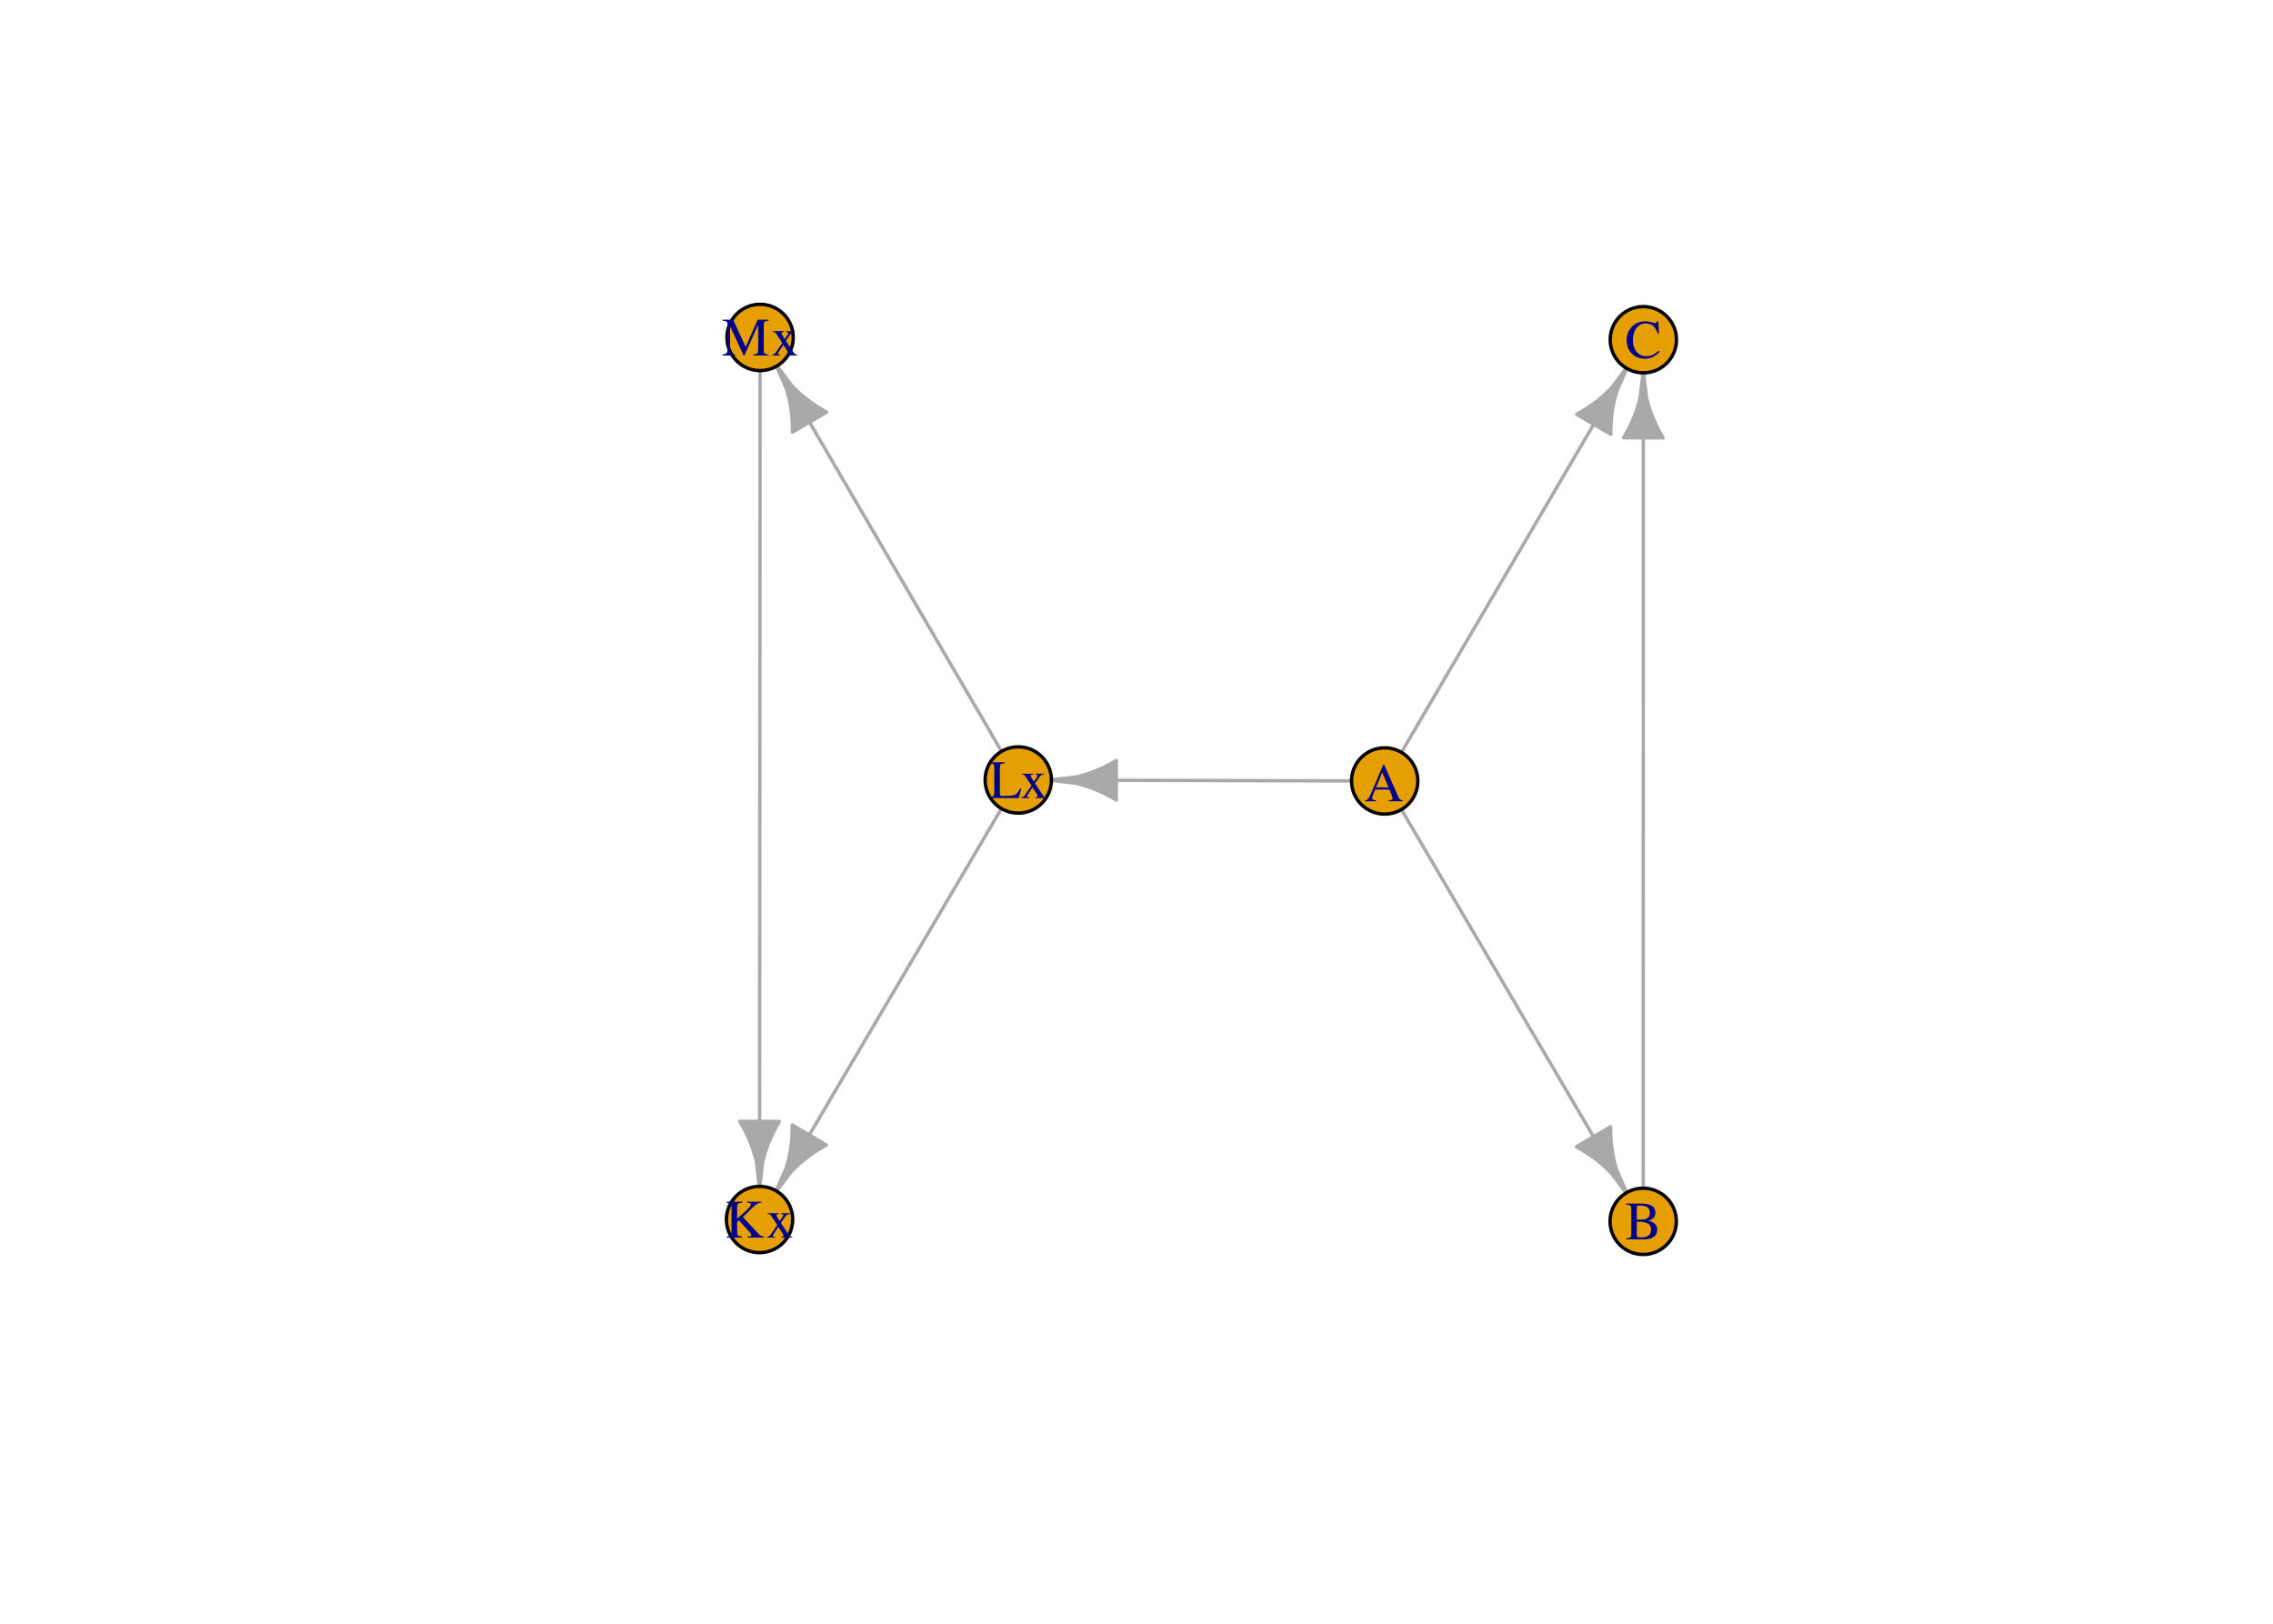
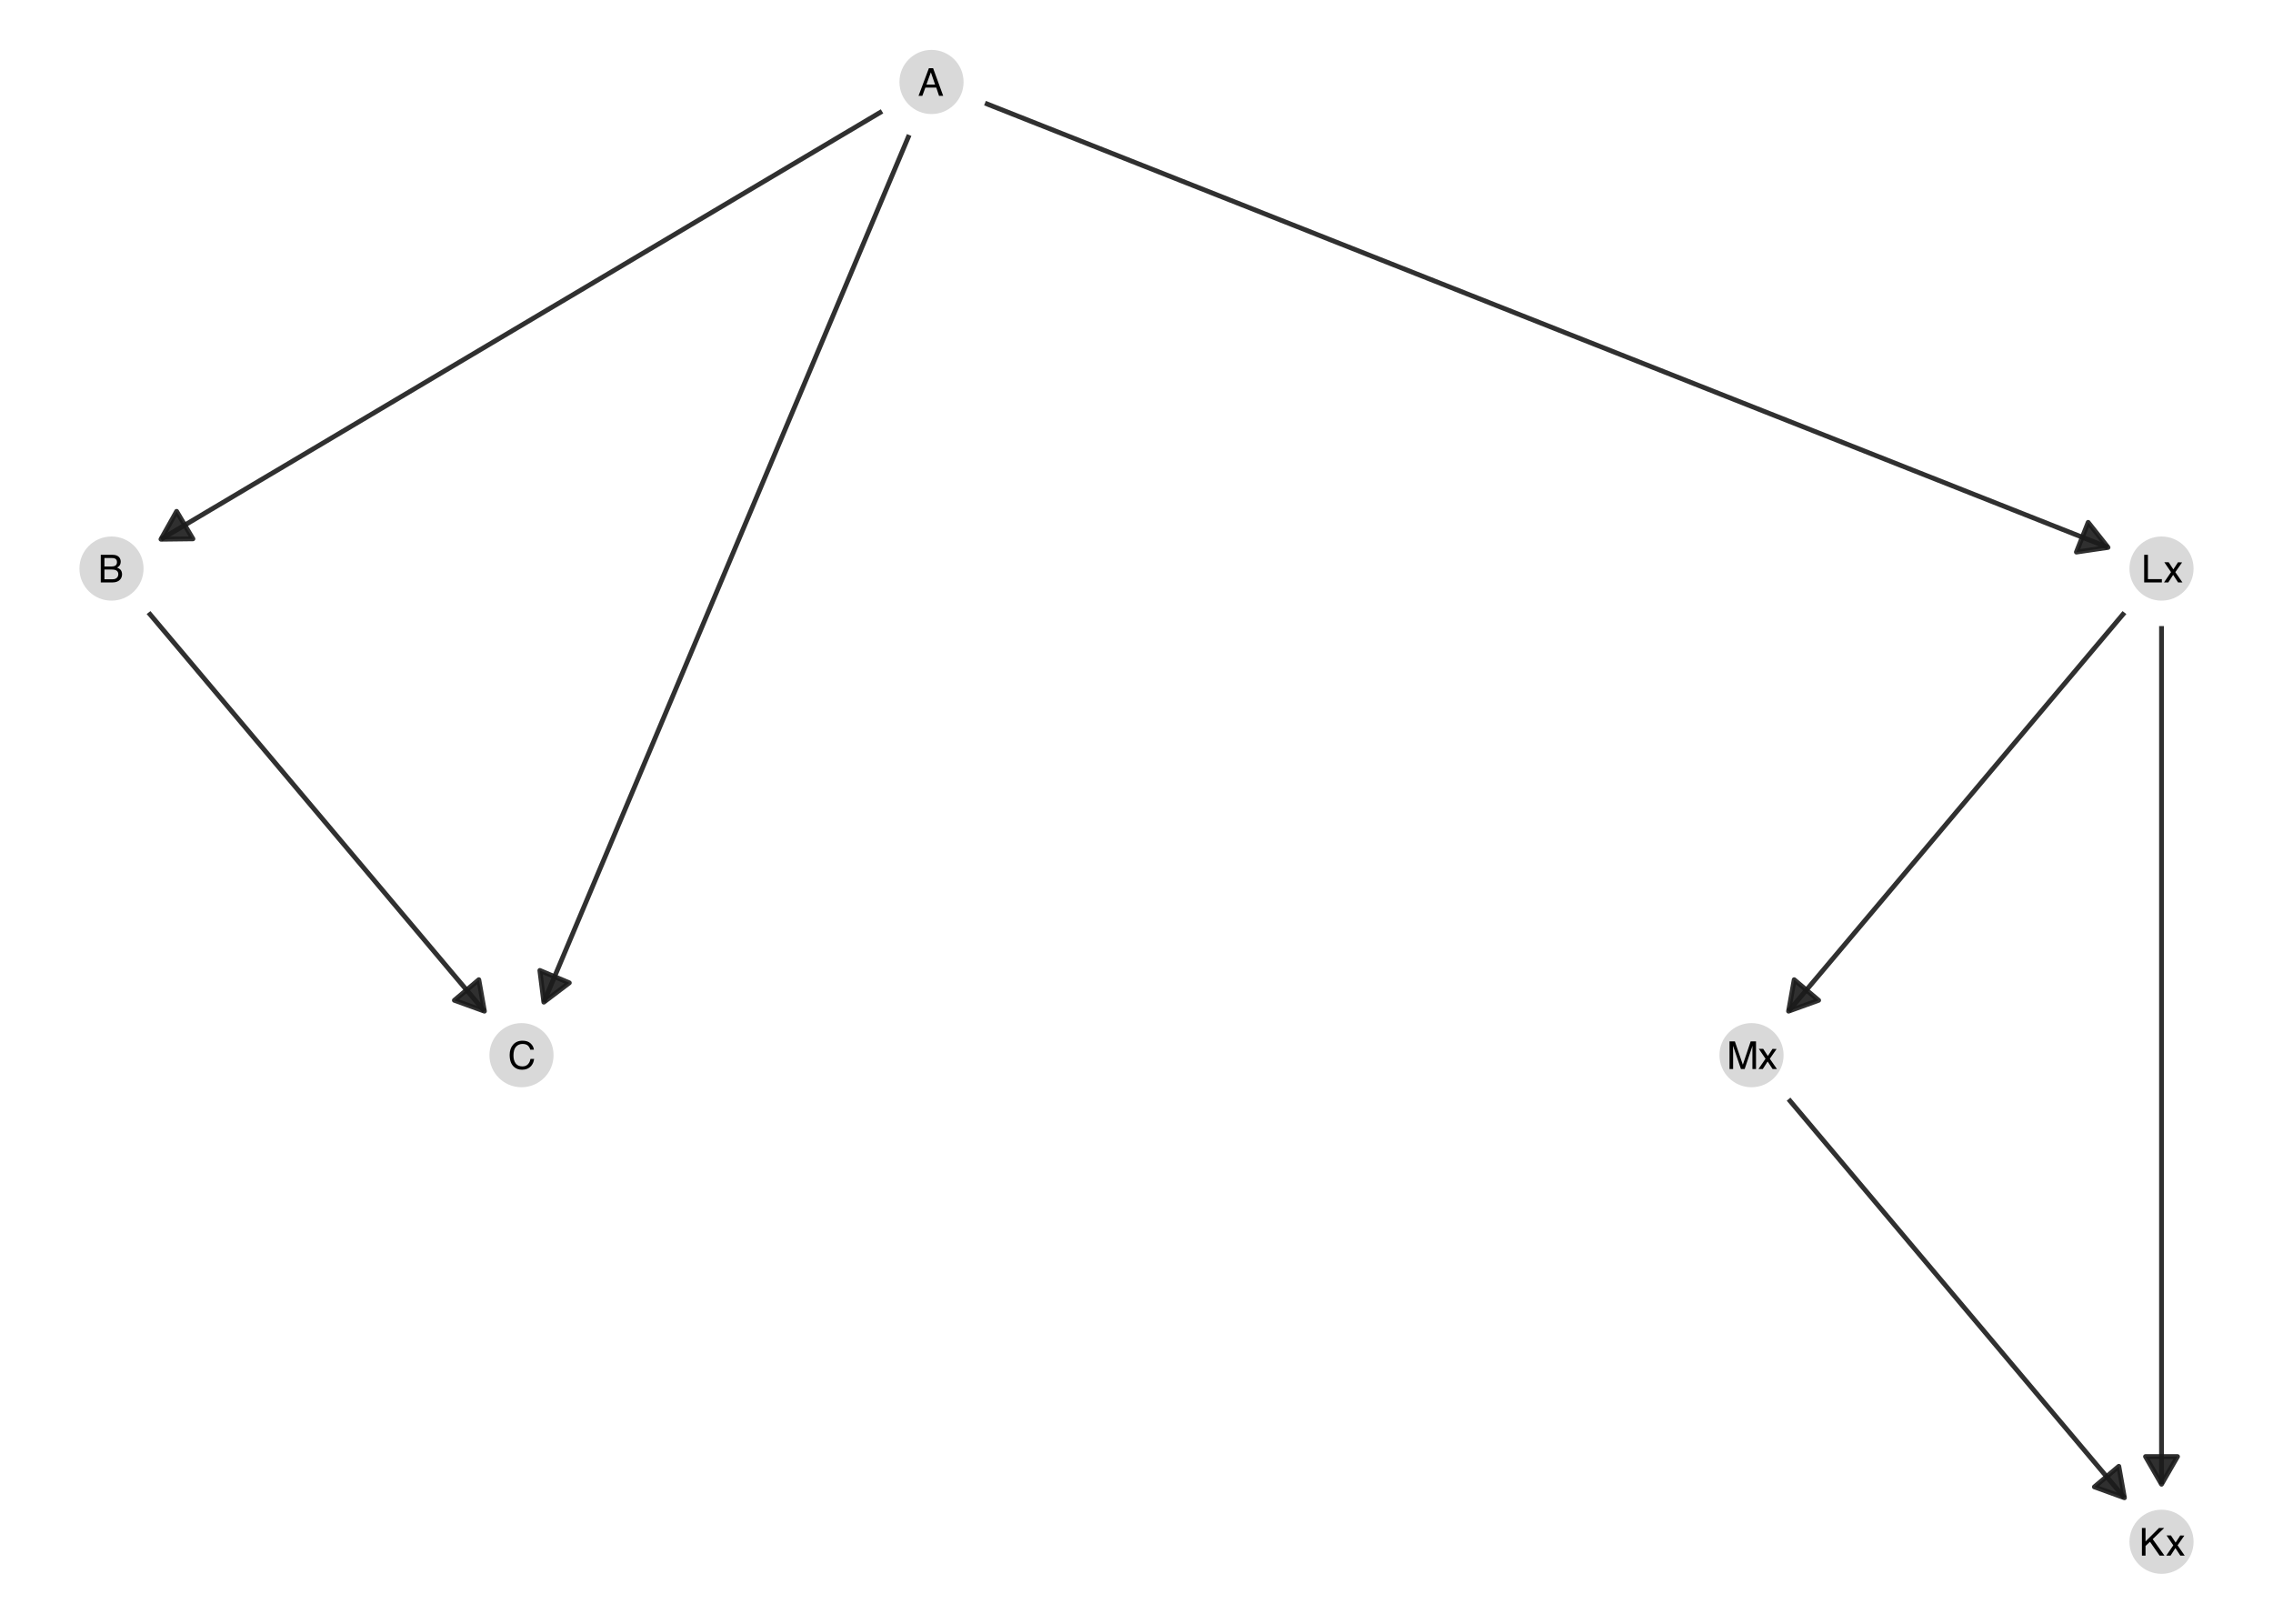
<svg xmlns="http://www.w3.org/2000/svg" xmlns:xlink="http://www.w3.org/1999/xlink" width="504pt" height="360pt" viewBox="0 0 504 360">
  <defs>
    <g>
      <g id="glyph-0-0">
-         <path d="M 0.188 0 L 0.188 -7.938 L 8.391 -7.938 L 8.391 0 Z M 7.312 -1.078 L 7.312 -6.859 L 1.266 -6.859 L 1.266 -1.078 Z M 7.312 -1.078 " />
+         <path d="M 0.281 0 L 0.281 -6.125 L 5.125 -6.125 L 5.125 0 Z M 4.359 -0.766 L 4.359 -5.359 L 1.047 -5.359 L 1.047 -0.766 Z M 4.359 -0.766 " />
      </g>
      <g id="glyph-0-1">
-         <path d="M 5.359 -3.078 L 3.969 -6.391 L 2.594 -3.078 Z M 0.172 0 L 0.172 -0.219 C 0.484 -0.25 0.719 -0.363 0.875 -0.562 C 1.031 -0.77 1.297 -1.312 1.672 -2.188 L 4.172 -8.078 L 4.406 -8.078 L 7.391 -1.281 C 7.586 -0.82 7.742 -0.539 7.859 -0.438 C 7.984 -0.332 8.188 -0.258 8.469 -0.219 L 8.469 0 L 5.422 0 L 5.422 -0.219 C 5.766 -0.25 5.988 -0.285 6.094 -0.328 C 6.195 -0.379 6.25 -0.488 6.25 -0.656 C 6.25 -0.719 6.227 -0.82 6.188 -0.969 C 6.145 -1.125 6.094 -1.281 6.031 -1.438 L 5.531 -2.594 L 2.391 -2.594 C 2.078 -1.812 1.891 -1.332 1.828 -1.156 C 1.766 -0.977 1.734 -0.844 1.734 -0.75 C 1.734 -0.539 1.816 -0.398 1.984 -0.328 C 2.086 -0.273 2.281 -0.238 2.562 -0.219 L 2.562 0 Z M 4.281 -8.078 Z M 4.281 -8.078 " />
+         <path d="M 3.797 -2.5 L 2.859 -5.219 L 1.875 -2.5 Z M 2.422 -6.125 L 3.359 -6.125 L 5.594 0 L 4.672 0 L 4.062 -1.828 L 1.641 -1.828 L 0.969 0 L 0.125 0 Z M 2.422 -6.125 " />
      </g>
      <g id="glyph-0-2">
-         <path d="M 3.562 -0.438 C 4.176 -0.438 4.691 -0.555 5.109 -0.797 C 5.523 -1.035 5.734 -1.488 5.734 -2.156 C 5.734 -2.832 5.488 -3.289 5 -3.531 C 4.52 -3.781 3.906 -3.906 3.156 -3.906 C 2.969 -3.906 2.848 -3.906 2.797 -3.906 C 2.754 -3.906 2.68 -3.91 2.578 -3.922 L 2.578 -0.922 C 2.578 -0.711 2.633 -0.578 2.75 -0.516 C 2.875 -0.461 3.145 -0.438 3.562 -0.438 Z M 0.203 -0.219 C 0.691 -0.25 1.004 -0.32 1.141 -0.438 C 1.285 -0.562 1.359 -0.848 1.359 -1.297 L 1.359 -6.641 C 1.359 -7.078 1.285 -7.359 1.141 -7.484 C 1.004 -7.617 0.691 -7.695 0.203 -7.719 L 0.203 -7.938 L 3.562 -7.938 C 4.531 -7.938 5.297 -7.781 5.859 -7.469 C 6.422 -7.164 6.703 -6.641 6.703 -5.891 C 6.703 -5.316 6.504 -4.883 6.109 -4.594 C 5.891 -4.426 5.555 -4.285 5.109 -4.172 C 5.66 -4.047 6.129 -3.828 6.516 -3.516 C 6.91 -3.203 7.109 -2.766 7.109 -2.203 C 7.109 -1.266 6.676 -0.625 5.812 -0.281 C 5.352 -0.094 4.789 0 4.125 0 L 0.203 0 Z M 3.719 -4.391 C 4.125 -4.398 4.457 -4.461 4.719 -4.578 C 5.227 -4.816 5.484 -5.238 5.484 -5.844 C 5.484 -6.562 5.191 -7.047 4.609 -7.297 C 4.285 -7.43 3.789 -7.5 3.125 -7.5 C 2.875 -7.5 2.719 -7.473 2.656 -7.422 C 2.602 -7.379 2.578 -7.266 2.578 -7.078 L 2.578 -4.375 Z M 3.719 -4.391 " />
+         <path d="M 2.953 -3.531 C 3.297 -3.531 3.566 -3.578 3.766 -3.672 C 4.066 -3.828 4.219 -4.102 4.219 -4.5 C 4.219 -4.906 4.055 -5.176 3.734 -5.312 C 3.555 -5.383 3.285 -5.422 2.922 -5.422 L 1.438 -5.422 L 1.438 -3.531 Z M 3.234 -0.703 C 3.734 -0.703 4.094 -0.852 4.312 -1.156 C 4.445 -1.332 4.516 -1.555 4.516 -1.828 C 4.516 -2.266 4.316 -2.566 3.922 -2.734 C 3.711 -2.816 3.438 -2.859 3.094 -2.859 L 1.438 -2.859 L 1.438 -0.703 Z M 0.625 -6.125 L 3.25 -6.125 C 3.969 -6.125 4.477 -5.91 4.781 -5.484 C 4.957 -5.223 5.047 -4.93 5.047 -4.609 C 5.047 -4.223 4.938 -3.906 4.719 -3.656 C 4.602 -3.52 4.441 -3.398 4.234 -3.297 C 4.547 -3.172 4.781 -3.035 4.938 -2.891 C 5.207 -2.617 5.344 -2.25 5.344 -1.781 C 5.344 -1.395 5.223 -1.039 4.984 -0.719 C 4.609 -0.238 4.02 0 3.219 0 L 0.625 0 Z M 0.625 -6.125 " />
      </g>
      <g id="glyph-0-3">
-         <path d="M 4.438 -8.078 C 4.875 -8.078 5.32 -8.008 5.781 -7.875 C 6.238 -7.75 6.492 -7.688 6.547 -7.688 C 6.66 -7.688 6.766 -7.719 6.859 -7.781 C 6.961 -7.844 7.035 -7.941 7.078 -8.078 L 7.328 -8.078 L 7.438 -5.391 L 7.172 -5.391 C 7.004 -5.922 6.797 -6.352 6.547 -6.688 C 6.047 -7.301 5.379 -7.609 4.547 -7.609 C 3.711 -7.609 3.023 -7.273 2.484 -6.609 C 1.953 -5.941 1.688 -5.031 1.688 -3.875 C 1.688 -2.801 1.969 -1.941 2.531 -1.297 C 3.094 -0.66 3.805 -0.344 4.672 -0.344 C 5.285 -0.344 5.852 -0.492 6.375 -0.797 C 6.676 -0.961 7.008 -1.211 7.375 -1.547 L 7.594 -1.328 C 7.332 -0.992 7.004 -0.703 6.609 -0.453 C 5.93 -0.016 5.203 0.203 4.422 0.203 C 3.129 0.203 2.102 -0.207 1.344 -1.031 C 0.645 -1.801 0.297 -2.754 0.297 -3.891 C 0.297 -5.055 0.664 -6.035 1.406 -6.828 C 2.188 -7.66 3.195 -8.078 4.438 -8.078 Z M 4.406 -8.078 Z M 4.406 -8.078 " />
+         <path d="M 3.234 -6.281 C 4.004 -6.281 4.602 -6.078 5.031 -5.672 C 5.457 -5.266 5.695 -4.801 5.75 -4.281 L 4.938 -4.281 C 4.844 -4.676 4.66 -4.988 4.391 -5.219 C 4.117 -5.445 3.734 -5.562 3.234 -5.562 C 2.629 -5.562 2.141 -5.348 1.766 -4.922 C 1.398 -4.504 1.219 -3.859 1.219 -2.984 C 1.219 -2.266 1.383 -1.68 1.719 -1.234 C 2.051 -0.797 2.551 -0.578 3.219 -0.578 C 3.832 -0.578 4.297 -0.812 4.609 -1.281 C 4.785 -1.52 4.914 -1.844 5 -2.25 L 5.797 -2.25 C 5.723 -1.602 5.488 -1.062 5.094 -0.625 C 4.602 -0.102 3.945 0.156 3.125 0.156 C 2.406 0.156 1.805 -0.055 1.328 -0.484 C 0.691 -1.055 0.375 -1.938 0.375 -3.125 C 0.375 -4.031 0.613 -4.77 1.094 -5.344 C 1.602 -5.969 2.316 -6.281 3.234 -6.281 Z M 3.062 -6.281 Z M 3.062 -6.281 " />
      </g>
      <g id="glyph-0-4">
-         <path d="M 0.141 -0.219 C 0.578 -0.258 0.859 -0.336 0.984 -0.453 C 1.117 -0.566 1.188 -0.848 1.188 -1.297 L 1.188 -6.641 C 1.188 -7.066 1.117 -7.344 0.984 -7.469 C 0.859 -7.602 0.578 -7.688 0.141 -7.719 L 0.141 -7.938 L 3.531 -7.938 L 3.531 -7.719 C 3.082 -7.695 2.785 -7.625 2.641 -7.5 C 2.492 -7.375 2.422 -7.113 2.422 -6.719 L 2.422 -0.953 C 2.422 -0.816 2.441 -0.711 2.484 -0.641 C 2.523 -0.566 2.625 -0.52 2.781 -0.5 C 2.863 -0.488 2.957 -0.477 3.062 -0.469 C 3.164 -0.469 3.352 -0.469 3.625 -0.469 C 4.688 -0.469 5.406 -0.555 5.781 -0.734 C 6.156 -0.91 6.52 -1.359 6.875 -2.078 L 7.172 -2.078 L 6.594 0 L 0.141 0 Z M 0.141 -0.219 " />
+         <path d="M 0.656 -6.125 L 1.484 -6.125 L 1.484 -0.734 L 4.578 -0.734 L 4.578 0 L 0.656 0 Z M 0.656 -6.125 " />
      </g>
      <g id="glyph-0-5">
-         <path d="M 2.781 -5.391 L 2.781 -5.219 C 2.633 -5.219 2.508 -5.195 2.406 -5.156 C 2.301 -5.125 2.25 -5.047 2.25 -4.922 C 2.25 -4.848 2.352 -4.641 2.562 -4.297 C 2.664 -4.117 2.801 -3.898 2.969 -3.641 C 3.195 -3.953 3.367 -4.203 3.484 -4.391 C 3.68 -4.672 3.781 -4.859 3.781 -4.953 C 3.781 -5.047 3.738 -5.109 3.656 -5.141 C 3.57 -5.18 3.457 -5.207 3.312 -5.219 L 3.312 -5.391 L 5.188 -5.391 L 5.188 -5.219 C 4.988 -5.207 4.801 -5.156 4.625 -5.062 C 4.457 -4.969 4.32 -4.844 4.219 -4.688 L 3.219 -3.25 L 4.766 -0.906 C 4.961 -0.602 5.129 -0.406 5.266 -0.312 C 5.41 -0.219 5.57 -0.172 5.75 -0.172 L 5.75 0 L 3.328 0 L 3.328 -0.172 L 3.5 -0.172 C 3.594 -0.18 3.664 -0.207 3.719 -0.25 C 3.781 -0.301 3.812 -0.363 3.812 -0.438 C 3.812 -0.508 3.738 -0.672 3.594 -0.922 C 3.52 -1.047 3.414 -1.219 3.281 -1.438 C 3.207 -1.539 3.102 -1.688 2.969 -1.875 C 2.844 -2.062 2.738 -2.223 2.656 -2.359 L 1.703 -0.891 C 1.586 -0.711 1.516 -0.594 1.484 -0.531 C 1.461 -0.477 1.453 -0.43 1.453 -0.391 C 1.453 -0.316 1.484 -0.266 1.547 -0.234 C 1.609 -0.211 1.738 -0.191 1.938 -0.172 L 1.938 0 L 0.203 0 L 0.203 -0.172 C 0.41 -0.211 0.566 -0.266 0.672 -0.328 C 0.773 -0.391 0.91 -0.547 1.078 -0.797 L 2.438 -2.781 L 1.312 -4.484 C 1.094 -4.828 0.938 -5.031 0.844 -5.094 C 0.758 -5.156 0.57 -5.195 0.281 -5.219 L 0.281 -5.391 Z M 2.781 -5.391 " />
+         <path d="M 0.125 -4.469 L 1.094 -4.469 L 2.125 -2.891 L 3.156 -4.469 L 4.062 -4.438 L 2.562 -2.281 L 4.141 0 L 3.172 0 L 2.078 -1.672 L 1 0 L 0.047 0 L 1.609 -2.281 Z M 0.125 -4.469 " />
      </g>
      <g id="glyph-0-6">
-         <path d="M 0.141 -0.219 C 0.629 -0.27 0.941 -0.379 1.078 -0.547 C 1.223 -0.723 1.297 -1.129 1.297 -1.766 L 1.297 -6.641 C 1.297 -7.078 1.227 -7.359 1.094 -7.484 C 0.957 -7.617 0.648 -7.695 0.172 -7.719 L 0.172 -7.938 L 2.531 -7.938 L 5.312 -1.891 L 7.969 -7.938 L 10.359 -7.938 L 10.359 -7.719 C 9.91 -7.688 9.625 -7.602 9.5 -7.469 C 9.375 -7.344 9.312 -7.066 9.312 -6.641 L 9.312 -1.297 C 9.312 -0.859 9.375 -0.578 9.5 -0.453 C 9.625 -0.336 9.91 -0.258 10.359 -0.219 L 10.359 0 L 7 0 L 7 -0.219 C 7.477 -0.258 7.773 -0.348 7.891 -0.484 C 8.016 -0.617 8.078 -0.938 8.078 -1.438 L 8.078 -6.828 L 5.016 0 L 4.844 0 L 1.828 -6.547 L 1.828 -1.766 C 1.828 -1.109 1.922 -0.68 2.109 -0.484 C 2.234 -0.348 2.516 -0.258 2.953 -0.219 L 2.953 0 L 0.141 0 Z M 0.141 -0.219 " />
+         <path d="M 0.625 -6.125 L 1.812 -6.125 L 3.578 -0.953 L 5.312 -6.125 L 6.5 -6.125 L 6.5 0 L 5.703 0 L 5.703 -3.609 C 5.703 -3.734 5.703 -3.941 5.703 -4.234 C 5.711 -4.523 5.719 -4.832 5.719 -5.156 L 3.984 0 L 3.156 0 L 1.406 -5.156 L 1.406 -4.969 C 1.406 -4.82 1.406 -4.594 1.406 -4.281 C 1.414 -3.977 1.422 -3.754 1.422 -3.609 L 1.422 0 L 0.625 0 Z M 0.625 -6.125 " />
      </g>
      <g id="glyph-0-7">
-         <path d="M 0.219 -0.219 C 0.707 -0.258 1.008 -0.348 1.125 -0.484 C 1.238 -0.617 1.297 -0.938 1.297 -1.438 L 1.297 -6.641 C 1.297 -7.078 1.227 -7.359 1.094 -7.484 C 0.969 -7.609 0.676 -7.688 0.219 -7.719 L 0.219 -7.938 L 3.641 -7.938 L 3.641 -7.719 C 3.172 -7.695 2.867 -7.617 2.734 -7.484 C 2.598 -7.348 2.531 -7.066 2.531 -6.641 L 2.531 -4.172 C 3.27 -4.805 3.875 -5.344 4.344 -5.781 C 5.176 -6.582 5.594 -7.098 5.594 -7.328 C 5.594 -7.484 5.52 -7.586 5.375 -7.641 C 5.238 -7.691 5.039 -7.719 4.781 -7.719 L 4.781 -7.938 L 7.922 -7.938 L 7.922 -7.75 C 7.535 -7.707 7.234 -7.629 7.016 -7.516 C 6.797 -7.398 6.488 -7.156 6.094 -6.781 L 3.812 -4.547 L 6.609 -1.531 C 7.129 -0.969 7.484 -0.613 7.672 -0.469 C 7.859 -0.332 8.133 -0.242 8.5 -0.203 L 8.5 0 L 4.828 0 L 4.828 -0.219 C 5.16 -0.227 5.383 -0.254 5.5 -0.297 C 5.613 -0.336 5.672 -0.422 5.672 -0.547 C 5.672 -0.609 5.633 -0.707 5.562 -0.844 C 5.488 -0.977 5.367 -1.133 5.203 -1.312 L 2.938 -3.812 L 2.531 -3.469 L 2.531 -1.297 C 2.531 -0.859 2.598 -0.578 2.734 -0.453 C 2.867 -0.336 3.16 -0.258 3.609 -0.219 L 3.609 0 L 0.219 0 Z M 0.219 -0.219 " />
+         <path d="M 0.656 -6.125 L 1.453 -6.125 L 1.453 -3.141 L 4.438 -6.125 L 5.594 -6.125 L 3.047 -3.656 L 5.656 0 L 4.578 0 L 2.438 -3.062 L 1.453 -2.141 L 1.453 0 L 0.656 0 Z M 0.656 -6.125 " />
      </g>
    </g>
  </defs>
  <rect x="-50.4" y="-36" width="604.8" height="432" fill="rgb(100%, 100%, 100%)" fill-opacity="1" />
-   <path fill="none" stroke-width="0.75" stroke-linecap="round" stroke-linejoin="round" stroke="rgb(66.275%, 66.275%, 66.275%)" stroke-opacity="1" stroke-miterlimit="10" d="M 310.02 178.242 L 360.633 264.445 " />
-   <path fill-rule="nonzero" fill="rgb(66.275%, 66.275%, 66.275%)" fill-opacity="1" stroke-width="0.75" stroke-linecap="round" stroke-linejoin="round" stroke="rgb(66.275%, 66.275%, 66.275%)" stroke-opacity="1" stroke-miterlimit="10" d="M 349.555 254.254 L 350.625 254.863 L 351.746 255.551 L 352.93 256.348 L 354.199 257.293 L 355.609 258.473 L 357.281 260.102 L 360.57 264.484 L 360.695 264.41 L 358.469 259.406 L 357.863 257.148 L 357.52 255.344 L 357.312 253.773 L 357.191 252.352 L 357.137 251.039 L 357.129 249.805 Z M 349.555 254.254 " />
-   <path fill="none" stroke-width="0.75" stroke-linecap="round" stroke-linejoin="round" stroke="rgb(66.275%, 66.275%, 66.275%)" stroke-opacity="1" stroke-miterlimit="10" d="M 310.016 168.051 L 360.668 81.66 " />
-   <path fill-rule="nonzero" fill="rgb(66.275%, 66.275%, 66.275%)" fill-opacity="1" stroke-width="0.75" stroke-linecap="round" stroke-linejoin="round" stroke="rgb(66.275%, 66.275%, 66.275%)" stroke-opacity="1" stroke-miterlimit="10" d="M 357.172 96.305 L 357.18 95.07 L 357.238 93.754 L 357.355 92.336 L 357.559 90.766 L 357.902 88.961 L 358.508 86.703 L 360.73 81.695 L 360.605 81.621 L 357.32 86.008 L 355.648 87.637 L 354.242 88.82 L 352.969 89.766 L 351.789 90.562 L 350.668 91.25 L 349.594 91.859 Z M 357.172 96.305 " />
-   <path fill="none" stroke-width="0.75" stroke-linecap="round" stroke-linejoin="round" stroke="rgb(66.275%, 66.275%, 66.275%)" stroke-opacity="1" stroke-miterlimit="10" d="M 364.355 264.875 L 364.383 82.668 " />
-   <path fill-rule="nonzero" fill="rgb(66.275%, 66.275%, 66.275%)" fill-opacity="1" stroke-width="0.75" stroke-linecap="round" stroke-linejoin="round" stroke="rgb(66.275%, 66.275%, 66.275%)" stroke-opacity="1" stroke-miterlimit="10" d="M 368.773 97.07 L 368.156 96 L 367.539 94.84 L 366.922 93.555 L 366.305 92.098 L 365.688 90.367 L 365.07 88.109 L 364.457 82.668 L 364.312 82.668 L 363.691 88.109 L 363.074 90.367 L 362.457 92.094 L 361.84 93.555 L 361.223 94.84 L 360.605 96 L 359.988 97.066 Z M 368.773 97.07 " />
-   <path fill="none" stroke-width="0.75" stroke-linecap="round" stroke-linejoin="round" stroke="rgb(66.275%, 66.275%, 66.275%)" stroke-opacity="1" stroke-miterlimit="10" d="M 301.121 173.133 L 233.133 172.953 " />
-   <path fill-rule="nonzero" fill="rgb(66.275%, 66.275%, 66.275%)" fill-opacity="1" stroke-width="0.75" stroke-linecap="round" stroke-linejoin="round" stroke="rgb(66.275%, 66.275%, 66.275%)" stroke-opacity="1" stroke-miterlimit="10" d="M 247.543 168.598 L 246.473 169.215 L 245.309 169.828 L 244.023 170.441 L 242.562 171.055 L 240.832 171.668 L 238.574 172.277 L 233.133 172.879 L 233.133 173.023 L 238.574 173.656 L 240.824 174.281 L 242.555 174.902 L 244.012 175.523 L 245.293 176.141 L 246.453 176.762 L 247.52 177.383 Z M 247.543 168.598 " />
-   <path fill="none" stroke-width="0.75" stroke-linecap="round" stroke-linejoin="round" stroke="rgb(66.275%, 66.275%, 66.275%)" stroke-opacity="1" stroke-miterlimit="10" d="M 222.805 167.828 L 172.242 81.164 " />
-   <path fill-rule="nonzero" fill="rgb(66.275%, 66.275%, 66.275%)" fill-opacity="1" stroke-width="0.75" stroke-linecap="round" stroke-linejoin="round" stroke="rgb(66.275%, 66.275%, 66.275%)" stroke-opacity="1" stroke-miterlimit="10" d="M 183.289 91.387 L 182.219 90.777 L 181.102 90.082 L 179.922 89.285 L 178.652 88.336 L 177.246 87.152 L 175.578 85.516 L 172.301 81.125 L 172.18 81.199 L 174.387 86.211 L 174.992 88.469 L 175.328 90.273 L 175.531 91.844 L 175.645 93.266 L 175.699 94.582 L 175.703 95.812 Z M 183.289 91.387 " />
-   <path fill="none" stroke-width="0.75" stroke-linecap="round" stroke-linejoin="round" stroke="rgb(66.275%, 66.275%, 66.275%)" stroke-opacity="1" stroke-miterlimit="10" d="M 222.785 178.023 L 172.145 264.047 " />
-   <path fill-rule="nonzero" fill="rgb(66.275%, 66.275%, 66.275%)" fill-opacity="1" stroke-width="0.75" stroke-linecap="round" stroke-linejoin="round" stroke="rgb(66.275%, 66.275%, 66.275%)" stroke-opacity="1" stroke-miterlimit="10" d="M 175.664 249.41 L 175.652 250.645 L 175.598 251.957 L 175.477 253.379 L 175.27 254.945 L 174.922 256.75 L 174.312 259.008 L 172.082 264.012 L 172.207 264.082 L 175.5 259.707 L 177.176 258.078 L 178.582 256.898 L 179.855 255.953 L 181.039 255.16 L 182.16 254.473 L 183.234 253.867 Z M 175.664 249.41 " />
-   <path fill="none" stroke-width="0.75" stroke-linecap="round" stroke-linejoin="round" stroke="rgb(66.275%, 66.275%, 66.275%)" stroke-opacity="1" stroke-miterlimit="10" d="M 168.535 80.723 L 168.422 263.031 " />
-   <path fill-rule="nonzero" fill="rgb(66.275%, 66.275%, 66.275%)" fill-opacity="1" stroke-width="0.75" stroke-linecap="round" stroke-linejoin="round" stroke="rgb(66.275%, 66.275%, 66.275%)" stroke-opacity="1" stroke-miterlimit="10" d="M 164.035 248.629 L 164.652 249.695 L 165.27 250.859 L 165.887 252.145 L 166.504 253.602 L 167.117 255.332 L 167.734 257.586 L 168.348 263.031 L 168.492 263.031 L 169.113 257.59 L 169.73 255.336 L 170.348 253.605 L 170.969 252.148 L 171.586 250.863 L 172.203 249.703 L 172.82 248.633 Z M 164.035 248.629 " />
-   <path fill-rule="nonzero" fill="rgb(90.196%, 62.353%, 0%)" fill-opacity="1" stroke-width="0.75" stroke-linecap="round" stroke-linejoin="round" stroke="rgb(0%, 0%, 0%)" stroke-opacity="1" stroke-miterlimit="10" d="M 314.379 173.148 C 314.379 177.207 311.086 180.496 307.027 180.496 C 302.969 180.496 299.68 177.207 299.68 173.148 C 299.68 169.09 302.969 165.797 307.027 165.797 C 311.086 165.797 314.379 169.09 314.379 173.148 " />
-   <path fill-rule="nonzero" fill="rgb(90.196%, 62.353%, 0%)" fill-opacity="1" stroke-width="0.75" stroke-linecap="round" stroke-linejoin="round" stroke="rgb(0%, 0%, 0%)" stroke-opacity="1" stroke-miterlimit="10" d="M 371.703 270.785 C 371.703 274.844 368.41 278.133 364.352 278.133 C 360.293 278.133 357.004 274.844 357.004 270.785 C 357.004 266.727 360.293 263.438 364.352 263.438 C 368.41 263.438 371.703 266.727 371.703 270.785 " />
-   <path fill-rule="nonzero" fill="rgb(90.196%, 62.353%, 0%)" fill-opacity="1" stroke-width="0.75" stroke-linecap="round" stroke-linejoin="round" stroke="rgb(0%, 0%, 0%)" stroke-opacity="1" stroke-miterlimit="10" d="M 371.734 75.32 C 371.734 79.379 368.441 82.668 364.383 82.668 C 360.324 82.668 357.035 79.379 357.035 75.32 C 357.035 71.262 360.324 67.973 364.383 67.973 C 368.441 67.973 371.734 71.262 371.734 75.32 " />
-   <path fill-rule="nonzero" fill="rgb(90.196%, 62.353%, 0%)" fill-opacity="1" stroke-width="0.75" stroke-linecap="round" stroke-linejoin="round" stroke="rgb(0%, 0%, 0%)" stroke-opacity="1" stroke-miterlimit="10" d="M 233.133 172.934 C 233.133 176.992 229.84 180.281 225.781 180.281 C 221.723 180.281 218.434 176.992 218.434 172.934 C 218.434 168.875 221.723 165.586 225.781 165.586 C 229.84 165.586 233.133 168.875 233.133 172.934 " />
-   <path fill-rule="nonzero" fill="rgb(90.196%, 62.353%, 0%)" fill-opacity="1" stroke-width="0.75" stroke-linecap="round" stroke-linejoin="round" stroke="rgb(0%, 0%, 0%)" stroke-opacity="1" stroke-miterlimit="10" d="M 175.887 74.816 C 175.887 78.875 172.594 82.164 168.535 82.164 C 164.477 82.164 161.188 78.875 161.188 74.816 C 161.188 70.758 164.477 67.465 168.535 67.465 C 172.594 67.465 175.887 70.758 175.887 74.816 " />
-   <path fill-rule="nonzero" fill="rgb(90.196%, 62.353%, 0%)" fill-opacity="1" stroke-width="0.75" stroke-linecap="round" stroke-linejoin="round" stroke="rgb(0%, 0%, 0%)" stroke-opacity="1" stroke-miterlimit="10" d="M 175.766 270.379 C 175.766 274.438 172.473 277.727 168.414 277.727 C 164.355 277.727 161.066 274.438 161.066 270.379 C 161.066 266.32 164.355 263.031 168.414 263.031 C 172.473 263.031 175.766 266.32 175.766 270.379 " />
-   <g fill="rgb(0%, 0%, 54.51%)" fill-opacity="1">
-     <use xlink:href="#glyph-0-1" x="302.527" y="177.648" />
+   <rect x="-50.4" y="-36" width="604.8" height="432" fill="rgb(100%, 100%, 100%)" fill-opacity="1" />
+   <path fill="none" stroke-width="1.067" stroke-linecap="butt" stroke-linejoin="round" stroke="rgb(10.196%, 10.196%, 10.196%)" stroke-opacity="0.902" stroke-miterlimit="1" d="M 195.574 24.684 L 195.523 24.715 L 188.18 29.074 L 186.34 30.16 L 177.16 35.609 L 175.32 36.699 L 166.141 42.148 L 164.301 43.238 L 155.121 48.688 L 153.281 49.777 L 144.102 55.227 L 142.262 56.316 L 134.918 60.676 L 133.078 61.766 L 123.898 67.215 L 122.059 68.301 L 112.879 73.75 L 111.039 74.84 L 101.859 80.289 L 100.02 81.379 L 90.84 86.828 L 89 87.918 L 79.82 93.367 L 77.98 94.457 L 68.801 99.906 L 66.961 100.996 L 61.453 104.266 L 59.617 105.352 L 57.781 106.441 L 55.941 107.531 L 48.598 111.891 L 46.758 112.98 L 37.578 118.43 L 35.738 119.52 L 35.691 119.551 " />
+   <path fill-rule="nonzero" fill="rgb(10.196%, 10.196%, 10.196%)" fill-opacity="0.902" stroke-width="1.067" stroke-linecap="butt" stroke-linejoin="round" stroke="rgb(10.196%, 10.196%, 10.196%)" stroke-opacity="0.902" stroke-miterlimit="1" d="M 39.16 113.371 L 35.691 119.551 L 42.777 119.465 Z M 39.16 113.371 " />
+   <path fill="none" stroke-width="1.067" stroke-linecap="butt" stroke-linejoin="round" stroke="rgb(10.196%, 10.196%, 10.196%)" stroke-opacity="0.902" stroke-miterlimit="1" d="M 201.59 29.93 L 201.035 31.25 L 198.281 37.789 L 197.359 39.969 L 187.262 63.945 L 186.34 66.125 L 185.422 68.301 L 177.16 87.918 L 176.238 90.098 L 170.73 103.176 L 169.812 105.352 L 166.141 114.07 L 165.219 116.25 L 155.121 140.227 L 154.199 142.406 L 153.281 144.582 L 144.102 166.379 L 143.18 168.559 L 138.59 179.457 L 137.672 181.633 L 134 190.352 L 133.078 192.531 L 122.98 216.508 L 122.059 218.684 L 121.141 220.863 L 120.586 222.188 " />
+   <path fill-rule="nonzero" fill="rgb(10.196%, 10.196%, 10.196%)" fill-opacity="0.902" stroke-width="1.067" stroke-linecap="butt" stroke-linejoin="round" stroke="rgb(10.196%, 10.196%, 10.196%)" stroke-opacity="0.902" stroke-miterlimit="1" d="M 119.703 215.156 L 120.586 222.188 L 126.234 217.906 Z M 119.703 215.156 " />
+   <path fill="none" stroke-width="1.067" stroke-linecap="butt" stroke-linejoin="round" stroke="rgb(10.196%, 10.196%, 10.196%)" stroke-opacity="0.902" stroke-miterlimit="1" d="M 32.941 135.812 L 32.984 135.867 L 35.738 139.137 L 36.66 140.227 L 38.496 142.406 L 39.414 143.492 L 46.758 152.211 L 47.68 153.301 L 56.859 164.199 L 57.781 165.289 L 67.879 177.277 L 68.801 178.367 L 69.719 179.457 L 70.637 180.543 L 78.898 190.352 L 79.82 191.441 L 89.918 203.43 L 90.84 204.52 L 100.02 215.418 L 100.941 216.508 L 101.859 217.594 L 107.367 224.133 L 107.414 224.188 " />
+   <path fill-rule="nonzero" fill="rgb(10.196%, 10.196%, 10.196%)" fill-opacity="0.902" stroke-width="1.067" stroke-linecap="butt" stroke-linejoin="round" stroke="rgb(10.196%, 10.196%, 10.196%)" stroke-opacity="0.902" stroke-miterlimit="1" d="M 100.75 221.777 L 107.414 224.188 L 106.168 217.211 Z M 100.75 221.777 " />
+   <path fill="none" stroke-width="1.067" stroke-linecap="butt" stroke-linejoin="round" stroke="rgb(10.196%, 10.196%, 10.196%)" stroke-opacity="0.902" stroke-miterlimit="1" d="M 218.406 22.867 L 220.32 23.625 L 228.582 26.895 L 231.34 27.984 L 234.094 29.074 L 236.848 30.16 L 239.602 31.25 L 242.359 32.34 L 250.621 35.609 L 253.379 36.699 L 261.641 39.969 L 264.398 41.059 L 272.66 44.328 L 275.418 45.418 L 283.68 48.688 L 286.438 49.777 L 294.699 53.047 L 297.457 54.137 L 305.719 57.406 L 308.477 58.496 L 316.738 61.766 L 319.496 62.855 L 325.004 65.035 L 327.762 66.125 L 330.516 67.215 L 333.27 68.301 L 336.023 69.391 L 338.781 70.48 L 347.043 73.75 L 349.801 74.84 L 358.062 78.109 L 360.82 79.199 L 369.082 82.469 L 371.84 83.559 L 380.102 86.828 L 382.859 87.918 L 391.121 91.188 L 393.879 92.277 L 402.141 95.547 L 404.898 96.637 L 413.16 99.906 L 415.918 100.996 L 424.18 104.266 L 426.938 105.352 L 435.199 108.621 L 437.957 109.711 L 446.219 112.98 L 448.977 114.07 L 454.484 116.25 L 457.242 117.34 L 465.504 120.609 L 467.418 121.367 " />
+   <path fill-rule="nonzero" fill="rgb(10.196%, 10.196%, 10.196%)" fill-opacity="0.902" stroke-width="1.067" stroke-linecap="butt" stroke-linejoin="round" stroke="rgb(10.196%, 10.196%, 10.196%)" stroke-opacity="0.902" stroke-miterlimit="1" d="M 460.406 122.402 L 467.418 121.367 L 463.016 115.812 Z M 460.406 122.402 " />
+   <path fill="none" stroke-width="1.067" stroke-linecap="butt" stroke-linejoin="round" stroke="rgb(10.196%, 10.196%, 10.196%)" stroke-opacity="0.902" stroke-miterlimit="1" d="M 471.059 135.812 L 471.016 135.867 L 468.262 139.137 L 467.34 140.227 L 465.504 142.406 L 464.586 143.492 L 457.242 152.211 L 456.32 153.301 L 447.141 164.199 L 446.219 165.289 L 436.121 177.277 L 435.199 178.367 L 434.281 179.457 L 433.363 180.543 L 425.102 190.352 L 424.18 191.441 L 414.082 203.43 L 413.16 204.52 L 403.98 215.418 L 403.059 216.508 L 402.141 217.594 L 396.633 224.133 L 396.586 224.188 " />
+   <path fill-rule="nonzero" fill="rgb(10.196%, 10.196%, 10.196%)" fill-opacity="0.902" stroke-width="1.067" stroke-linecap="butt" stroke-linejoin="round" stroke="rgb(10.196%, 10.196%, 10.196%)" stroke-opacity="0.902" stroke-miterlimit="1" d="M 397.832 217.211 L 396.586 224.188 L 403.25 221.777 Z M 397.832 217.211 " />
+   <path fill="none" stroke-width="1.067" stroke-linecap="butt" stroke-linejoin="round" stroke="rgb(10.196%, 10.196%, 10.196%)" stroke-opacity="0.902" stroke-miterlimit="1" d="M 479.281 138.812 L 479.281 329.07 " />
+   <path fill-rule="nonzero" fill="rgb(10.196%, 10.196%, 10.196%)" fill-opacity="0.902" stroke-width="1.067" stroke-linecap="butt" stroke-linejoin="round" stroke="rgb(10.196%, 10.196%, 10.196%)" stroke-opacity="0.902" stroke-miterlimit="1" d="M 475.734 322.934 L 479.281 329.07 L 482.824 322.934 Z M 475.734 322.934 " />
+   <path fill="none" stroke-width="1.067" stroke-linecap="butt" stroke-linejoin="round" stroke="rgb(10.196%, 10.196%, 10.196%)" stroke-opacity="0.902" stroke-miterlimit="1" d="M 396.586 243.695 L 396.633 243.75 L 403.059 251.379 L 403.98 252.469 L 405.816 254.648 L 406.734 255.734 L 413.16 263.363 L 414.082 264.453 L 424.18 276.441 L 425.102 277.531 L 435.199 289.52 L 436.121 290.609 L 437.039 291.699 L 437.957 292.785 L 446.219 302.594 L 447.141 303.684 L 456.32 314.582 L 457.242 315.672 L 467.34 327.66 L 468.262 328.75 L 469.18 329.84 L 470.098 330.926 L 471.016 332.016 L 471.059 332.07 " />
+   <path fill-rule="nonzero" fill="rgb(10.196%, 10.196%, 10.196%)" fill-opacity="0.902" stroke-width="1.067" stroke-linecap="butt" stroke-linejoin="round" stroke="rgb(10.196%, 10.196%, 10.196%)" stroke-opacity="0.902" stroke-miterlimit="1" d="M 464.395 329.66 L 471.059 332.07 L 469.812 325.094 Z M 464.395 329.66 " />
+   <path fill-rule="nonzero" fill="rgb(85.098%, 85.098%, 85.098%)" fill-opacity="1" stroke-width="0.709" stroke-linecap="round" stroke-linejoin="round" stroke="rgb(85.098%, 85.098%, 85.098%)" stroke-opacity="1" stroke-miterlimit="10" d="M 213.301 18.176 C 213.301 21.906 210.277 24.93 206.543 24.93 C 202.812 24.93 199.789 21.906 199.789 18.176 C 199.789 14.445 202.812 11.418 206.543 11.418 C 210.277 11.418 213.301 14.445 213.301 18.176 " />
+   <path fill-rule="nonzero" fill="rgb(85.098%, 85.098%, 85.098%)" fill-opacity="1" stroke-width="0.709" stroke-linecap="round" stroke-linejoin="round" stroke="rgb(85.098%, 85.098%, 85.098%)" stroke-opacity="1" stroke-miterlimit="10" d="M 31.477 126.059 C 31.477 129.789 28.453 132.816 24.719 132.816 C 20.988 132.816 17.965 129.789 17.965 126.059 C 17.965 122.328 20.988 119.301 24.719 119.301 C 28.453 119.301 31.477 122.328 31.477 126.059 " />
+   <path fill-rule="nonzero" fill="rgb(85.098%, 85.098%, 85.098%)" fill-opacity="1" stroke-width="0.709" stroke-linecap="round" stroke-linejoin="round" stroke="rgb(85.098%, 85.098%, 85.098%)" stroke-opacity="1" stroke-miterlimit="10" d="M 122.387 233.941 C 122.387 237.672 119.363 240.699 115.633 240.699 C 111.902 240.699 108.875 237.672 108.875 233.941 C 108.875 230.211 111.902 227.184 115.633 227.184 C 119.363 227.184 122.387 230.211 122.387 233.941 " />
+   <path fill-rule="nonzero" fill="rgb(85.098%, 85.098%, 85.098%)" fill-opacity="1" stroke-width="0.709" stroke-linecap="round" stroke-linejoin="round" stroke="rgb(85.098%, 85.098%, 85.098%)" stroke-opacity="1" stroke-miterlimit="10" d="M 486.035 126.059 C 486.035 129.789 483.012 132.816 479.281 132.816 C 475.547 132.816 472.523 129.789 472.523 126.059 C 472.523 122.328 475.547 119.301 479.281 119.301 C 483.012 119.301 486.035 122.328 486.035 126.059 " />
+   <path fill-rule="nonzero" fill="rgb(85.098%, 85.098%, 85.098%)" fill-opacity="1" stroke-width="0.709" stroke-linecap="round" stroke-linejoin="round" stroke="rgb(85.098%, 85.098%, 85.098%)" stroke-opacity="1" stroke-miterlimit="10" d="M 395.125 233.941 C 395.125 237.672 392.098 240.699 388.367 240.699 C 384.637 240.699 381.613 237.672 381.613 233.941 C 381.613 230.211 384.637 227.184 388.367 227.184 C 392.098 227.184 395.125 230.211 395.125 233.941 " />
+   <path fill-rule="nonzero" fill="rgb(85.098%, 85.098%, 85.098%)" fill-opacity="1" stroke-width="0.709" stroke-linecap="round" stroke-linejoin="round" stroke="rgb(85.098%, 85.098%, 85.098%)" stroke-opacity="1" stroke-miterlimit="10" d="M 486.035 341.824 C 486.035 345.555 483.012 348.582 479.281 348.582 C 475.547 348.582 472.523 345.555 472.523 341.824 C 472.523 338.094 475.547 335.07 479.281 335.07 C 483.012 335.07 486.035 338.094 486.035 341.824 " />
+   <g fill="rgb(0%, 0%, 0%)" fill-opacity="1">
+     <use xlink:href="#glyph-0-1" x="203.543" y="21.248" />
  </g>
-   <g fill="rgb(0%, 0%, 54.51%)" fill-opacity="1">
-     <use xlink:href="#glyph-0-2" x="360.352" y="274.785" />
+   <g fill="rgb(0%, 0%, 0%)" fill-opacity="1">
+     <use xlink:href="#glyph-0-2" x="21.719" y="129.131" />
  </g>
-   <g fill="rgb(0%, 0%, 54.51%)" fill-opacity="1">
-     <use xlink:href="#glyph-0-3" x="360.383" y="79.32" />
+   <g fill="rgb(0%, 0%, 0%)" fill-opacity="1">
+     <use xlink:href="#glyph-0-3" x="112.633" y="237.014" />
  </g>
-   <g fill="rgb(0%, 0%, 54.51%)" fill-opacity="1">
-     <use xlink:href="#glyph-0-4" x="219.281" y="176.934" />
-     <use xlink:href="#glyph-0-5" x="226.281" y="176.934" />
+   <g fill="rgb(0%, 0%, 0%)" fill-opacity="1">
+     <use xlink:href="#glyph-0-4" x="474.781" y="129.131" />
+     <use xlink:href="#glyph-0-5" x="479.781" y="129.131" />
  </g>
-   <g fill="rgb(0%, 0%, 54.51%)" fill-opacity="1">
-     <use xlink:href="#glyph-0-6" x="160.035" y="78.816" />
-     <use xlink:href="#glyph-0-5" x="171.035" y="78.816" />
+   <g fill="rgb(0%, 0%, 0%)" fill-opacity="1">
+     <use xlink:href="#glyph-0-6" x="382.867" y="237.014" />
+     <use xlink:href="#glyph-0-5" x="389.867" y="237.014" />
  </g>
-   <g fill="rgb(0%, 0%, 54.51%)" fill-opacity="1">
-     <use xlink:href="#glyph-0-7" x="160.914" y="274.379" />
-     <use xlink:href="#glyph-0-5" x="169.914" y="274.379" />
+   <g fill="rgb(0%, 0%, 0%)" fill-opacity="1">
+     <use xlink:href="#glyph-0-7" x="474.281" y="344.896" />
+     <use xlink:href="#glyph-0-5" x="480.281" y="344.896" />
  </g>
</svg>
